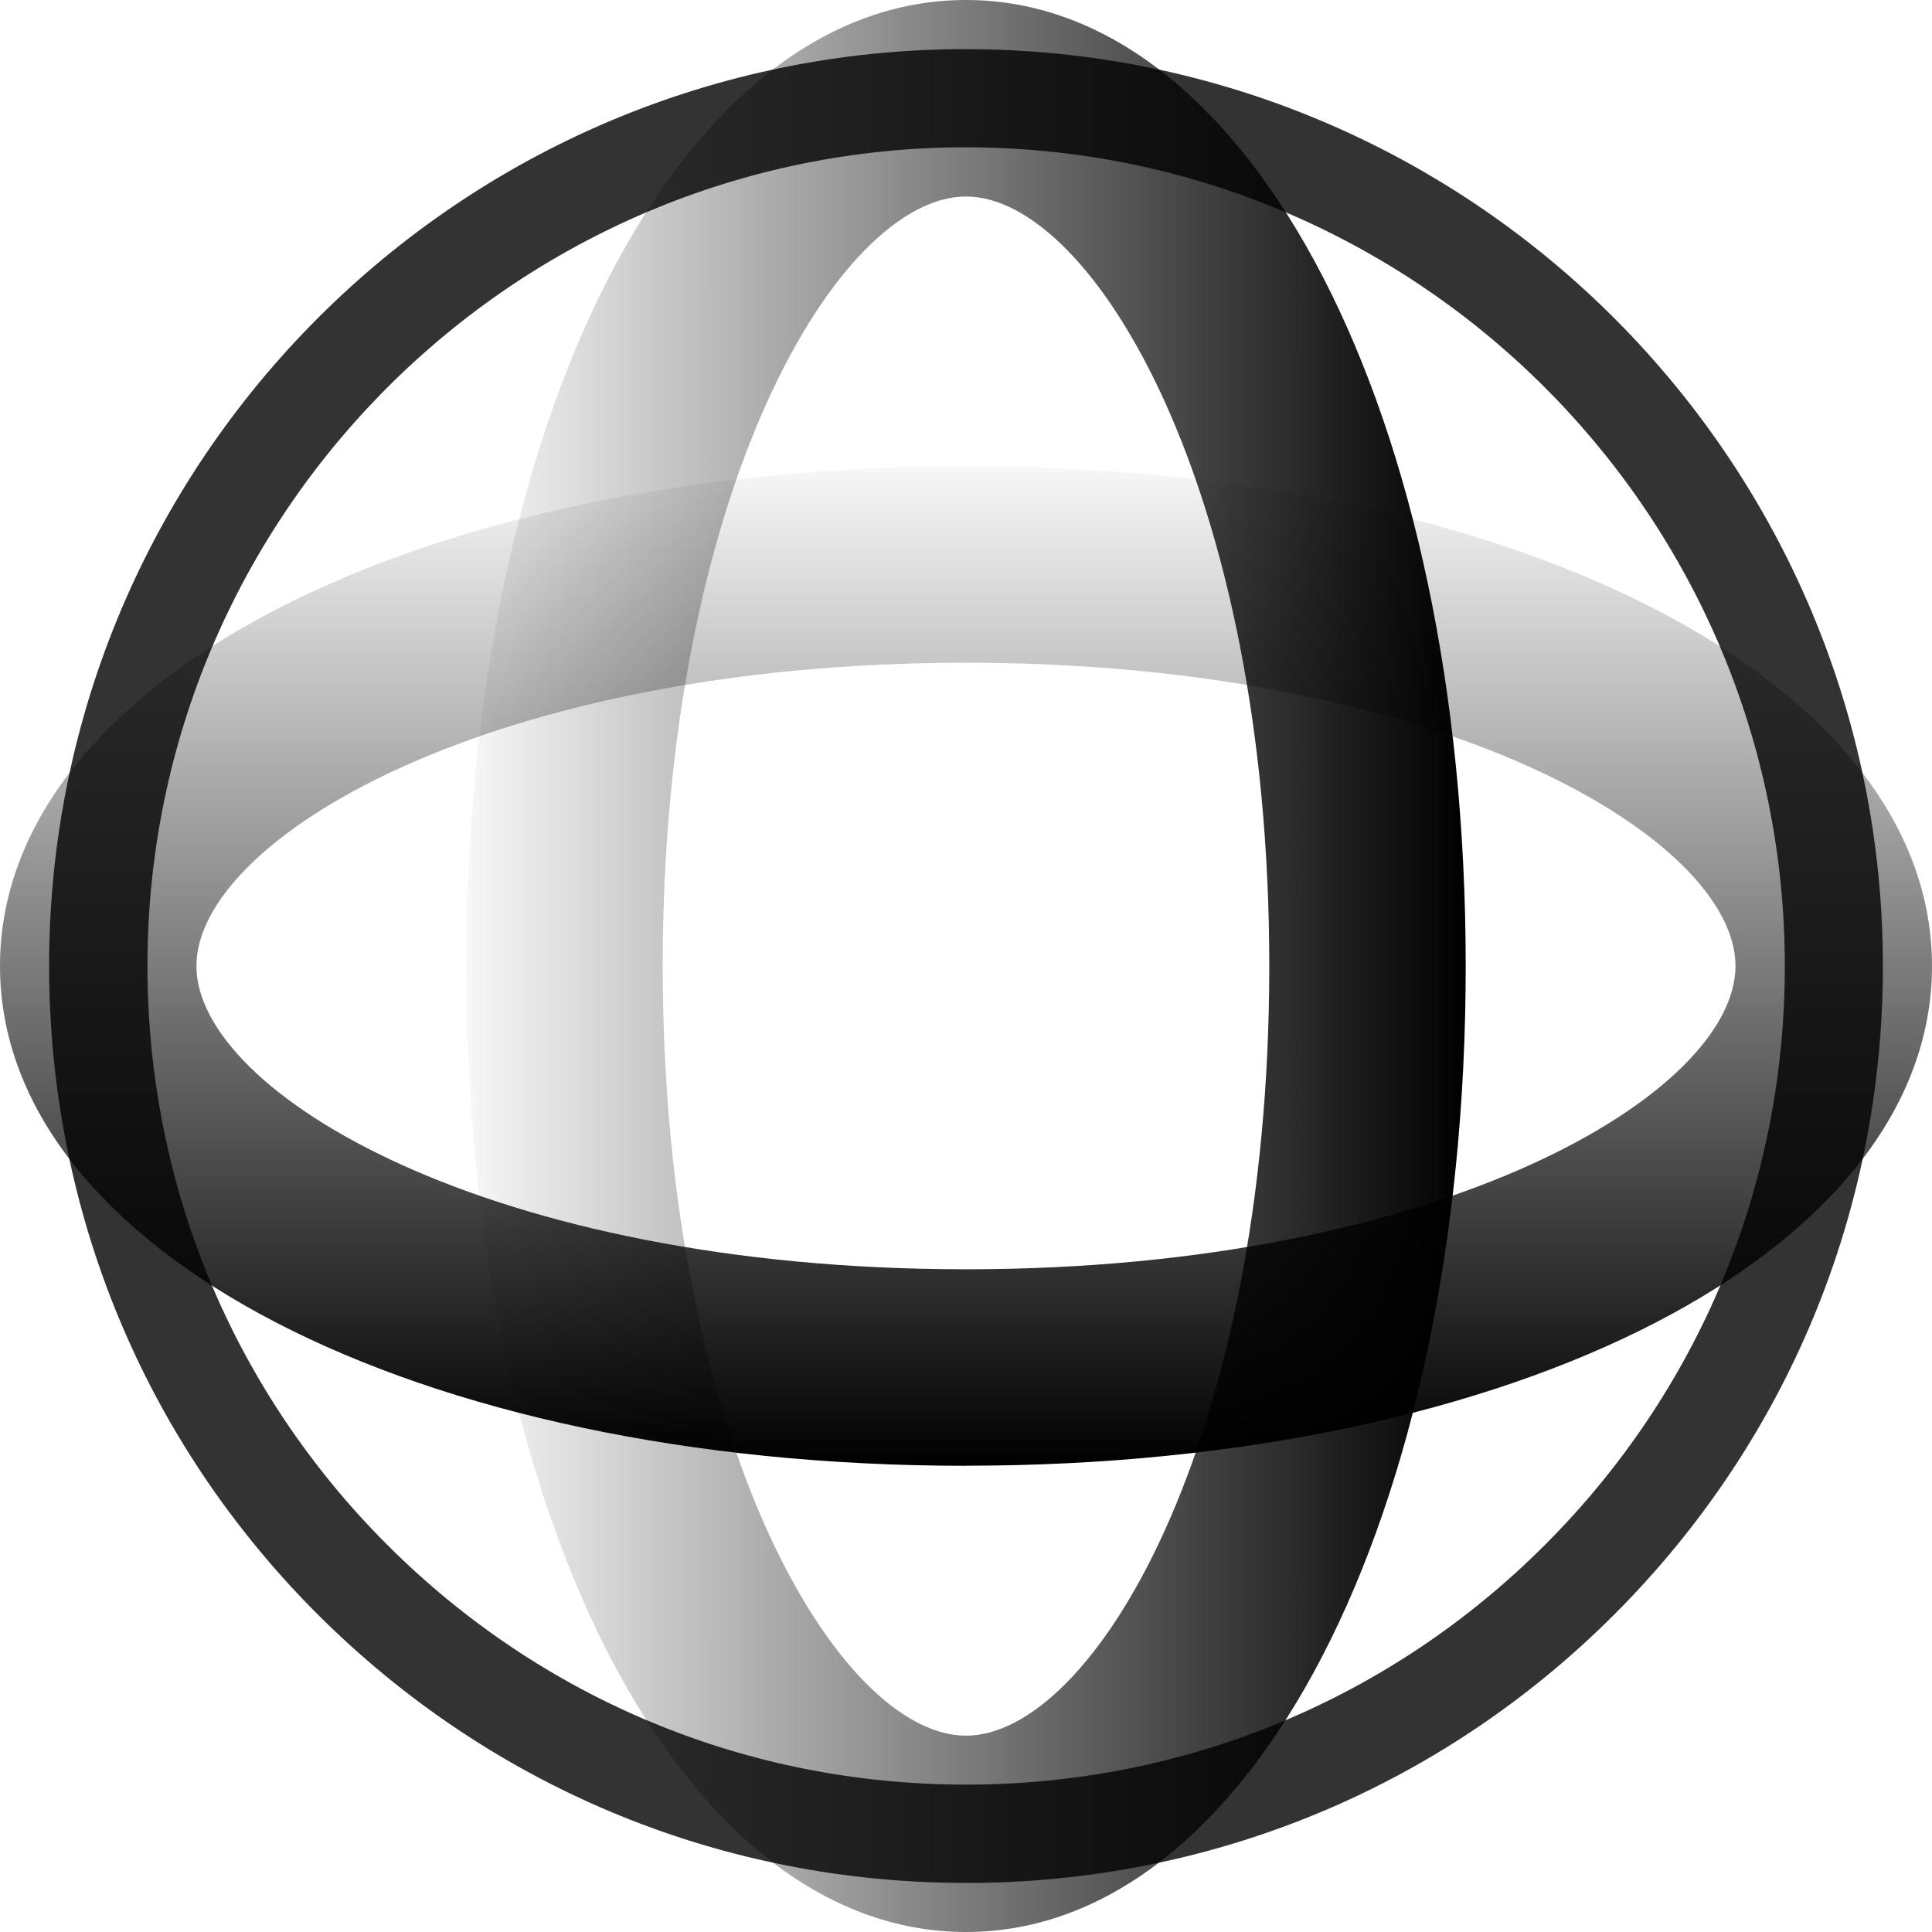
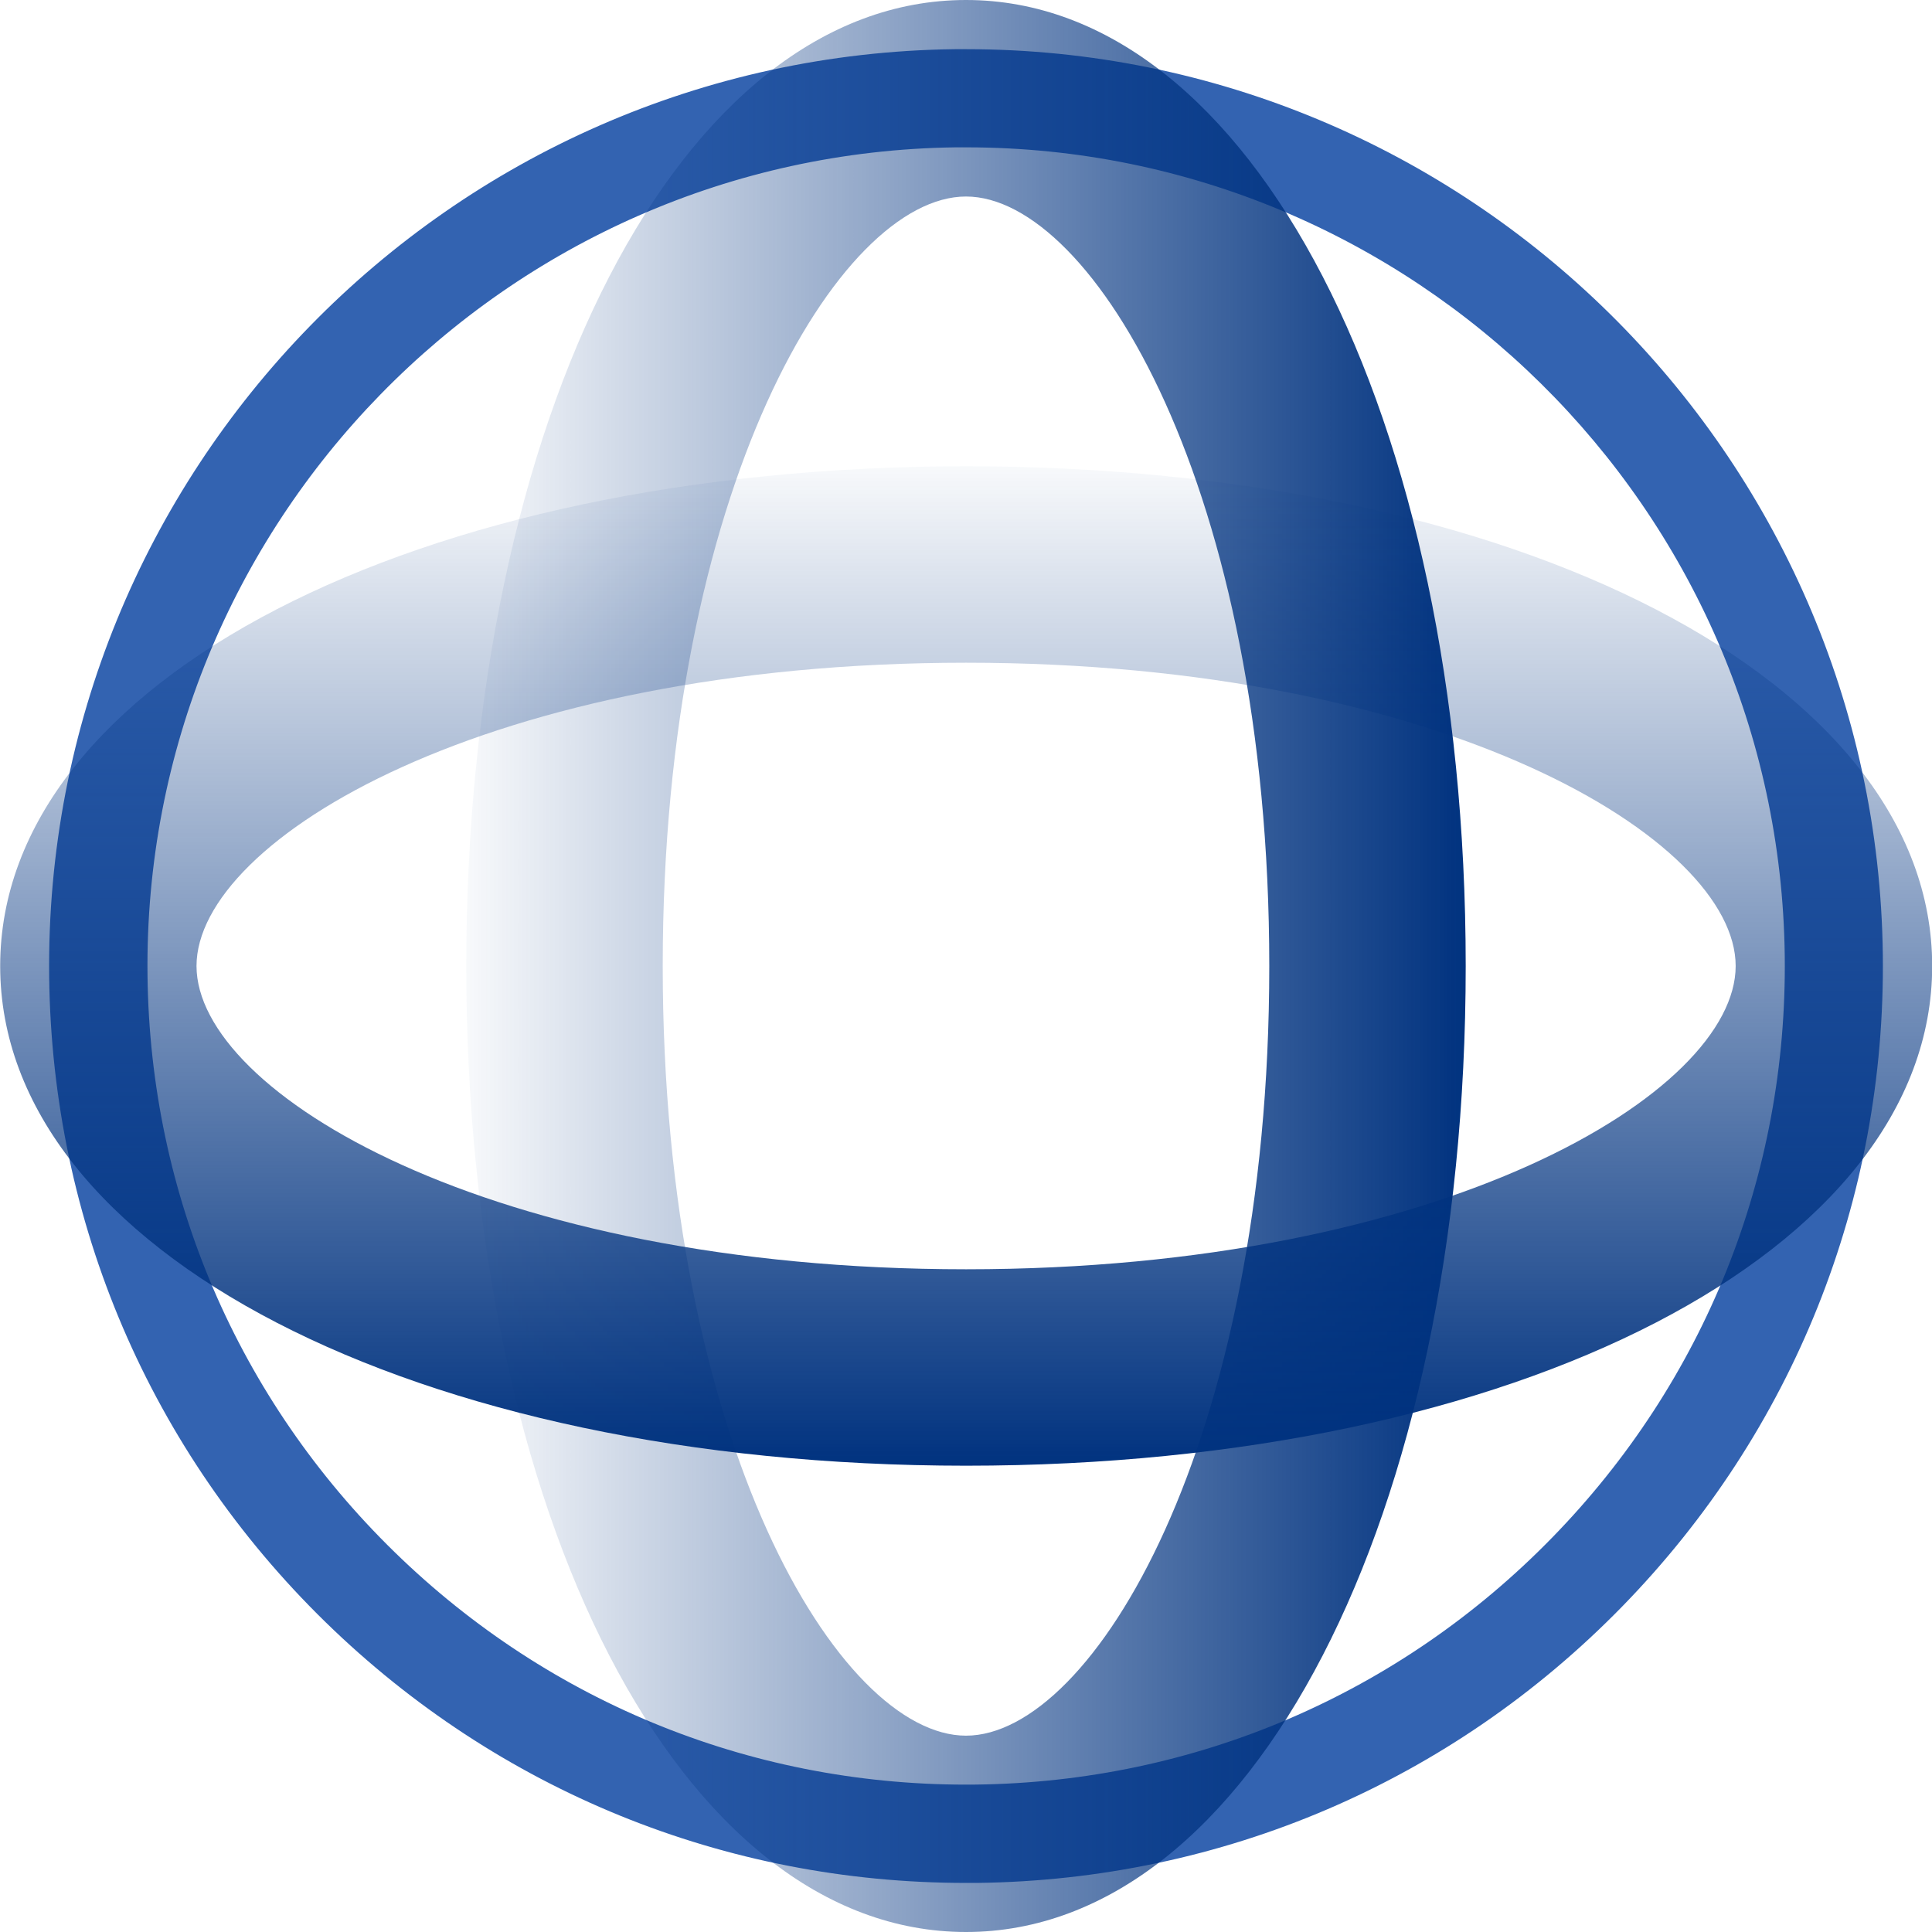
- <svg xmlns="http://www.w3.org/2000/svg" xmlns:xlink="http://www.w3.org/1999/xlink" id="_图层_2" data-name="图层 2" viewBox="0 0 215.7 215.7">
+ <svg xmlns="http://www.w3.org/2000/svg" id="_图层_2" version="1.1" viewBox="0 0 215.7 215.7">
  <defs>
    <style>
-       .cls-1 {
-         fill: url(#_未命名的渐变_51-2);
+       .st0 {
+         fill: #003c9e;
      }

-       .cls-2 {
+       .st1 {
        opacity: .8;
      }

-       .cls-3 {
-         fill: url(#_未命名的渐变_51);
+       .st2 {
+         fill: url(#_未命名的渐变_42);
+       }
+ 
+       .st3 {
+         fill: url(#_未命名的渐变_45);
      }
    </style>
-     <linearGradient id="_未命名的渐变_51" data-name="未命名的渐变 51" x1="398.62" y1="569.85" x2="510.21" y2="569.85" gradientTransform="translate(562.27 677.7) rotate(-180)" gradientUnits="userSpaceOnUse">
-       <stop offset="0" stop-color="#000" />
-       <stop offset="1" stop-color="#000" stop-opacity=".03" />
+     <linearGradient id="_未命名的渐变_45" data-name="未命名的渐变 45" x1="20.63" y1="272.04" x2="132.21" y2="272.04" gradientTransform="translate(184.27 -164.19) rotate(-180) scale(1 -1)" gradientUnits="userSpaceOnUse">
+       <stop offset="0" stop-color="#00327f" />
+       <stop offset="1" stop-color="#00327f" stop-opacity=".03" />
    </linearGradient>
-     <linearGradient id="_未命名的渐变_51-2" data-name="未命名的渐变 51" x1="439.02" y1="195.57" x2="550.61" y2="195.57" gradientTransform="translate(-87.71 602.67) rotate(-90)" xlink:href="#_未命名的渐变_51" />
+     <linearGradient id="_未命名的渐变_42" data-name="未命名的渐变 42" x1="-21.38" y1="290.47" x2="90.2" y2="290.47" gradientTransform="translate(398.34 142.26) rotate(-90) scale(1 -1)" gradientUnits="userSpaceOnUse">
+       <stop offset="0" stop-color="#00327f" />
+       <stop offset="1" stop-color="#00327f" stop-opacity=".03" />
+     </linearGradient>
  </defs>
-   <g id="_图层_1-2" data-name="图层 1">
+   <g id="_图层_1-2">
    <g>
-       <g class="cls-2">
-         <path d="M107.82,210.22c-26.86,0-52.19-10.31-71.46-29.1-19.57-19.1-30.53-44.67-30.87-72.01C4.8,52.66,50.16,6.18,106.6,5.49c.42,0,.85,0,1.27,0,55.87,0,101.66,45.09,102.34,101.11.33,27.34-10,53.18-29.09,72.75-19.1,19.57-44.67,30.53-72.01,30.87-.43,0-.86,0-1.29,0ZM107.87,16.45c-.38,0-.76,0-1.13,0-50.39.62-90.89,42.12-90.27,92.51.3,24.41,10.09,47.25,27.56,64.3,17.47,17.05,40.52,26.27,64.95,25.98,24.41-.3,47.25-10.08,64.3-27.56,17.05-17.47,26.28-40.54,25.98-64.95-.61-50.02-41.49-90.28-91.38-90.28Z" />
+       <g class="st1">
+         <path class="st0" d="M107.82,210.22c-26.86,0-52.19-10.31-71.46-29.1-19.57-19.1-30.53-44.67-30.87-72.01C4.8,52.66,50.16,6.18,106.6,5.49h1.27c55.87,0,101.66,45.09,102.34,101.11.33,27.34-10,53.18-29.09,72.75-19.1,19.57-44.67,30.53-72.01,30.87h-1.29ZM107.87,16.45h-1.13c-50.39.62-90.89,42.12-90.27,92.51.3,24.41,10.09,47.25,27.56,64.3,17.47,17.05,40.52,26.27,64.95,25.98,24.41-.3,47.25-10.08,64.3-27.56,17.05-17.47,26.28-40.54,25.98-64.95-.61-50.02-41.49-90.28-91.38-90.28h0Z" />
      </g>
-       <path class="cls-3" d="M107.85,215.7c-31.81,0-55.79-46.37-55.79-107.85S76.04,0,107.85,0s55.79,46.37,55.79,107.85-23.99,107.85-55.79,107.85ZM107.85,21.94c-14.14,0-33.86,32.69-33.86,85.92s19.72,85.92,33.86,85.92,33.86-32.69,33.86-85.92S121.99,21.94,107.85,21.94Z" />
-       <path class="cls-1" d="M107.85,163.65C46.37,163.65,0,139.66,0,107.85s46.37-55.79,107.85-55.79,107.85,23.99,107.85,55.79-46.37,55.79-107.85,55.79ZM107.85,73.99c-53.23,0-85.92,19.72-85.92,33.86s32.68,33.86,85.92,33.86,85.91-19.72,85.91-33.86-32.68-33.86-85.91-33.86Z" />
+       <path class="st3" d="M107.85,215.7c-31.81,0-55.79-46.37-55.79-107.85S76.04,0,107.85,0s55.79,46.37,55.79,107.85-23.99,107.85-55.79,107.85ZM107.85,21.94c-14.14,0-33.86,32.69-33.86,85.92s19.72,85.92,33.86,85.92,33.86-32.69,33.86-85.92S121.99,21.94,107.85,21.94Z" />
+       <path class="st2" d="M.02,107.85C.02,76.04,46.39,52.06,107.87,52.06s107.85,23.98,107.85,55.79-46.37,55.79-107.85,55.79S.02,139.65.02,107.85ZM193.78,107.85c0-14.14-32.69-33.86-85.92-33.86S21.94,93.71,21.94,107.85s32.69,33.86,85.92,33.86,85.92-19.72,85.92-33.86Z" />
    </g>
  </g>
</svg>
